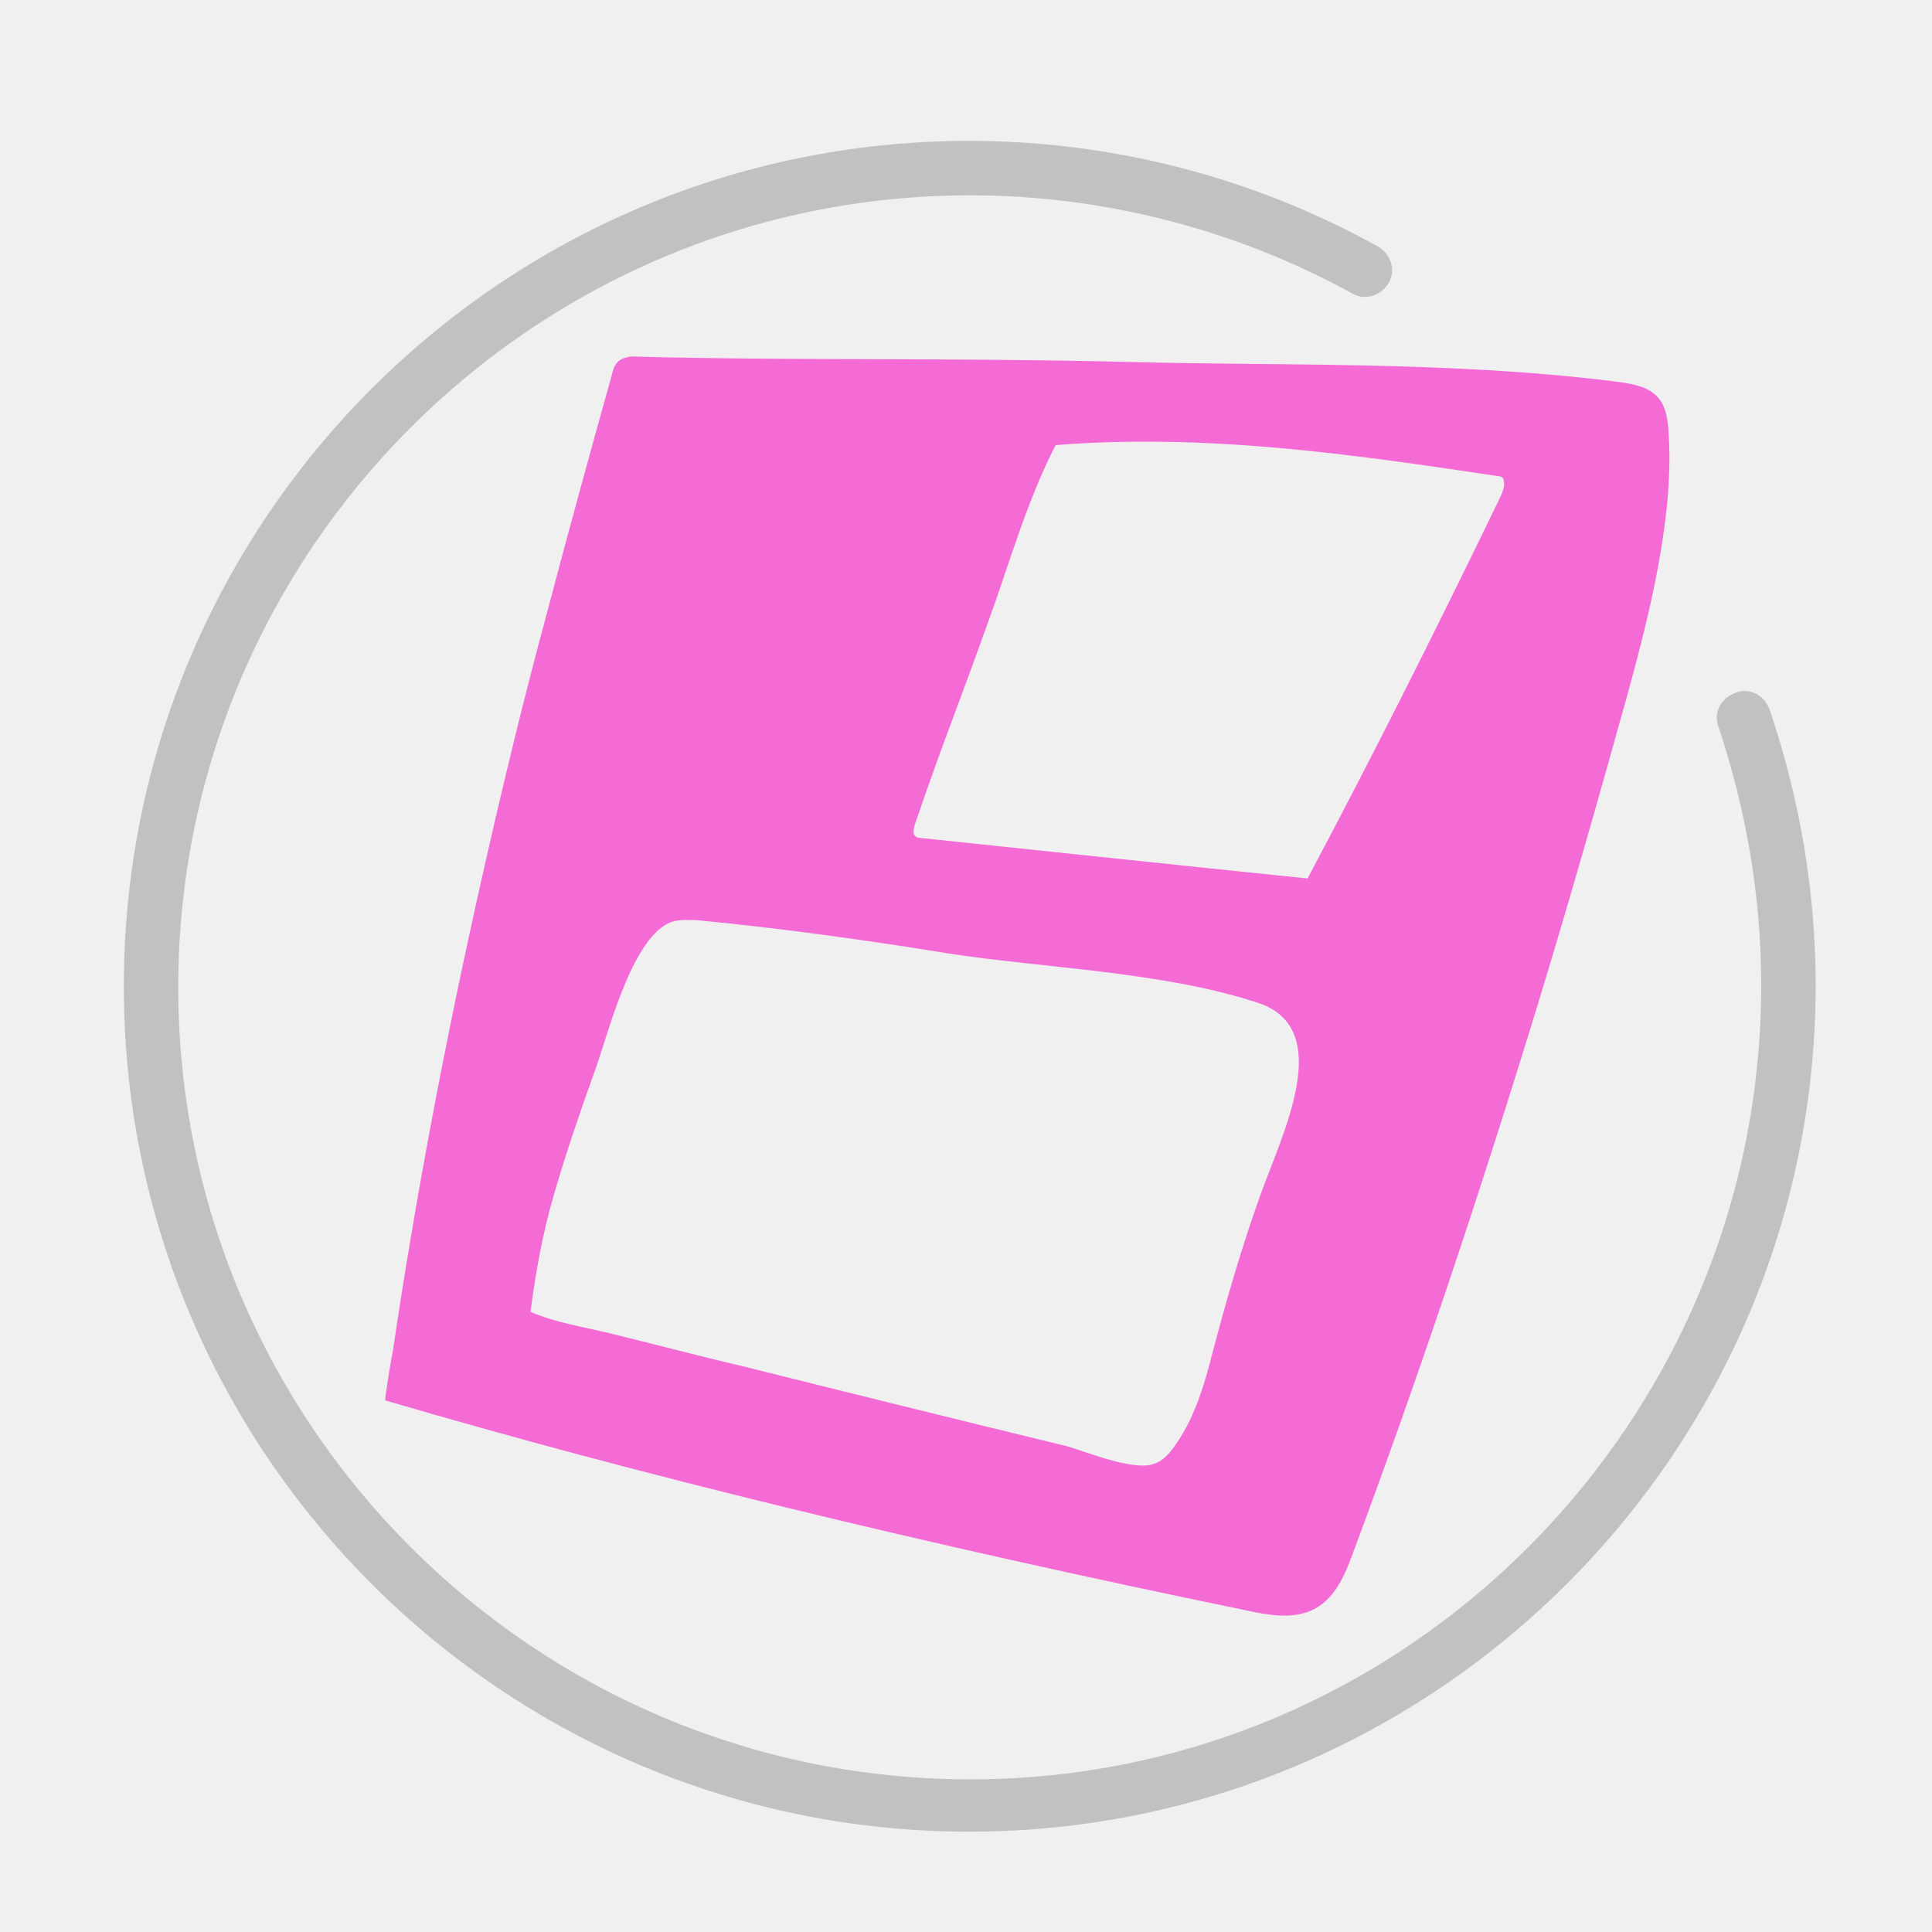
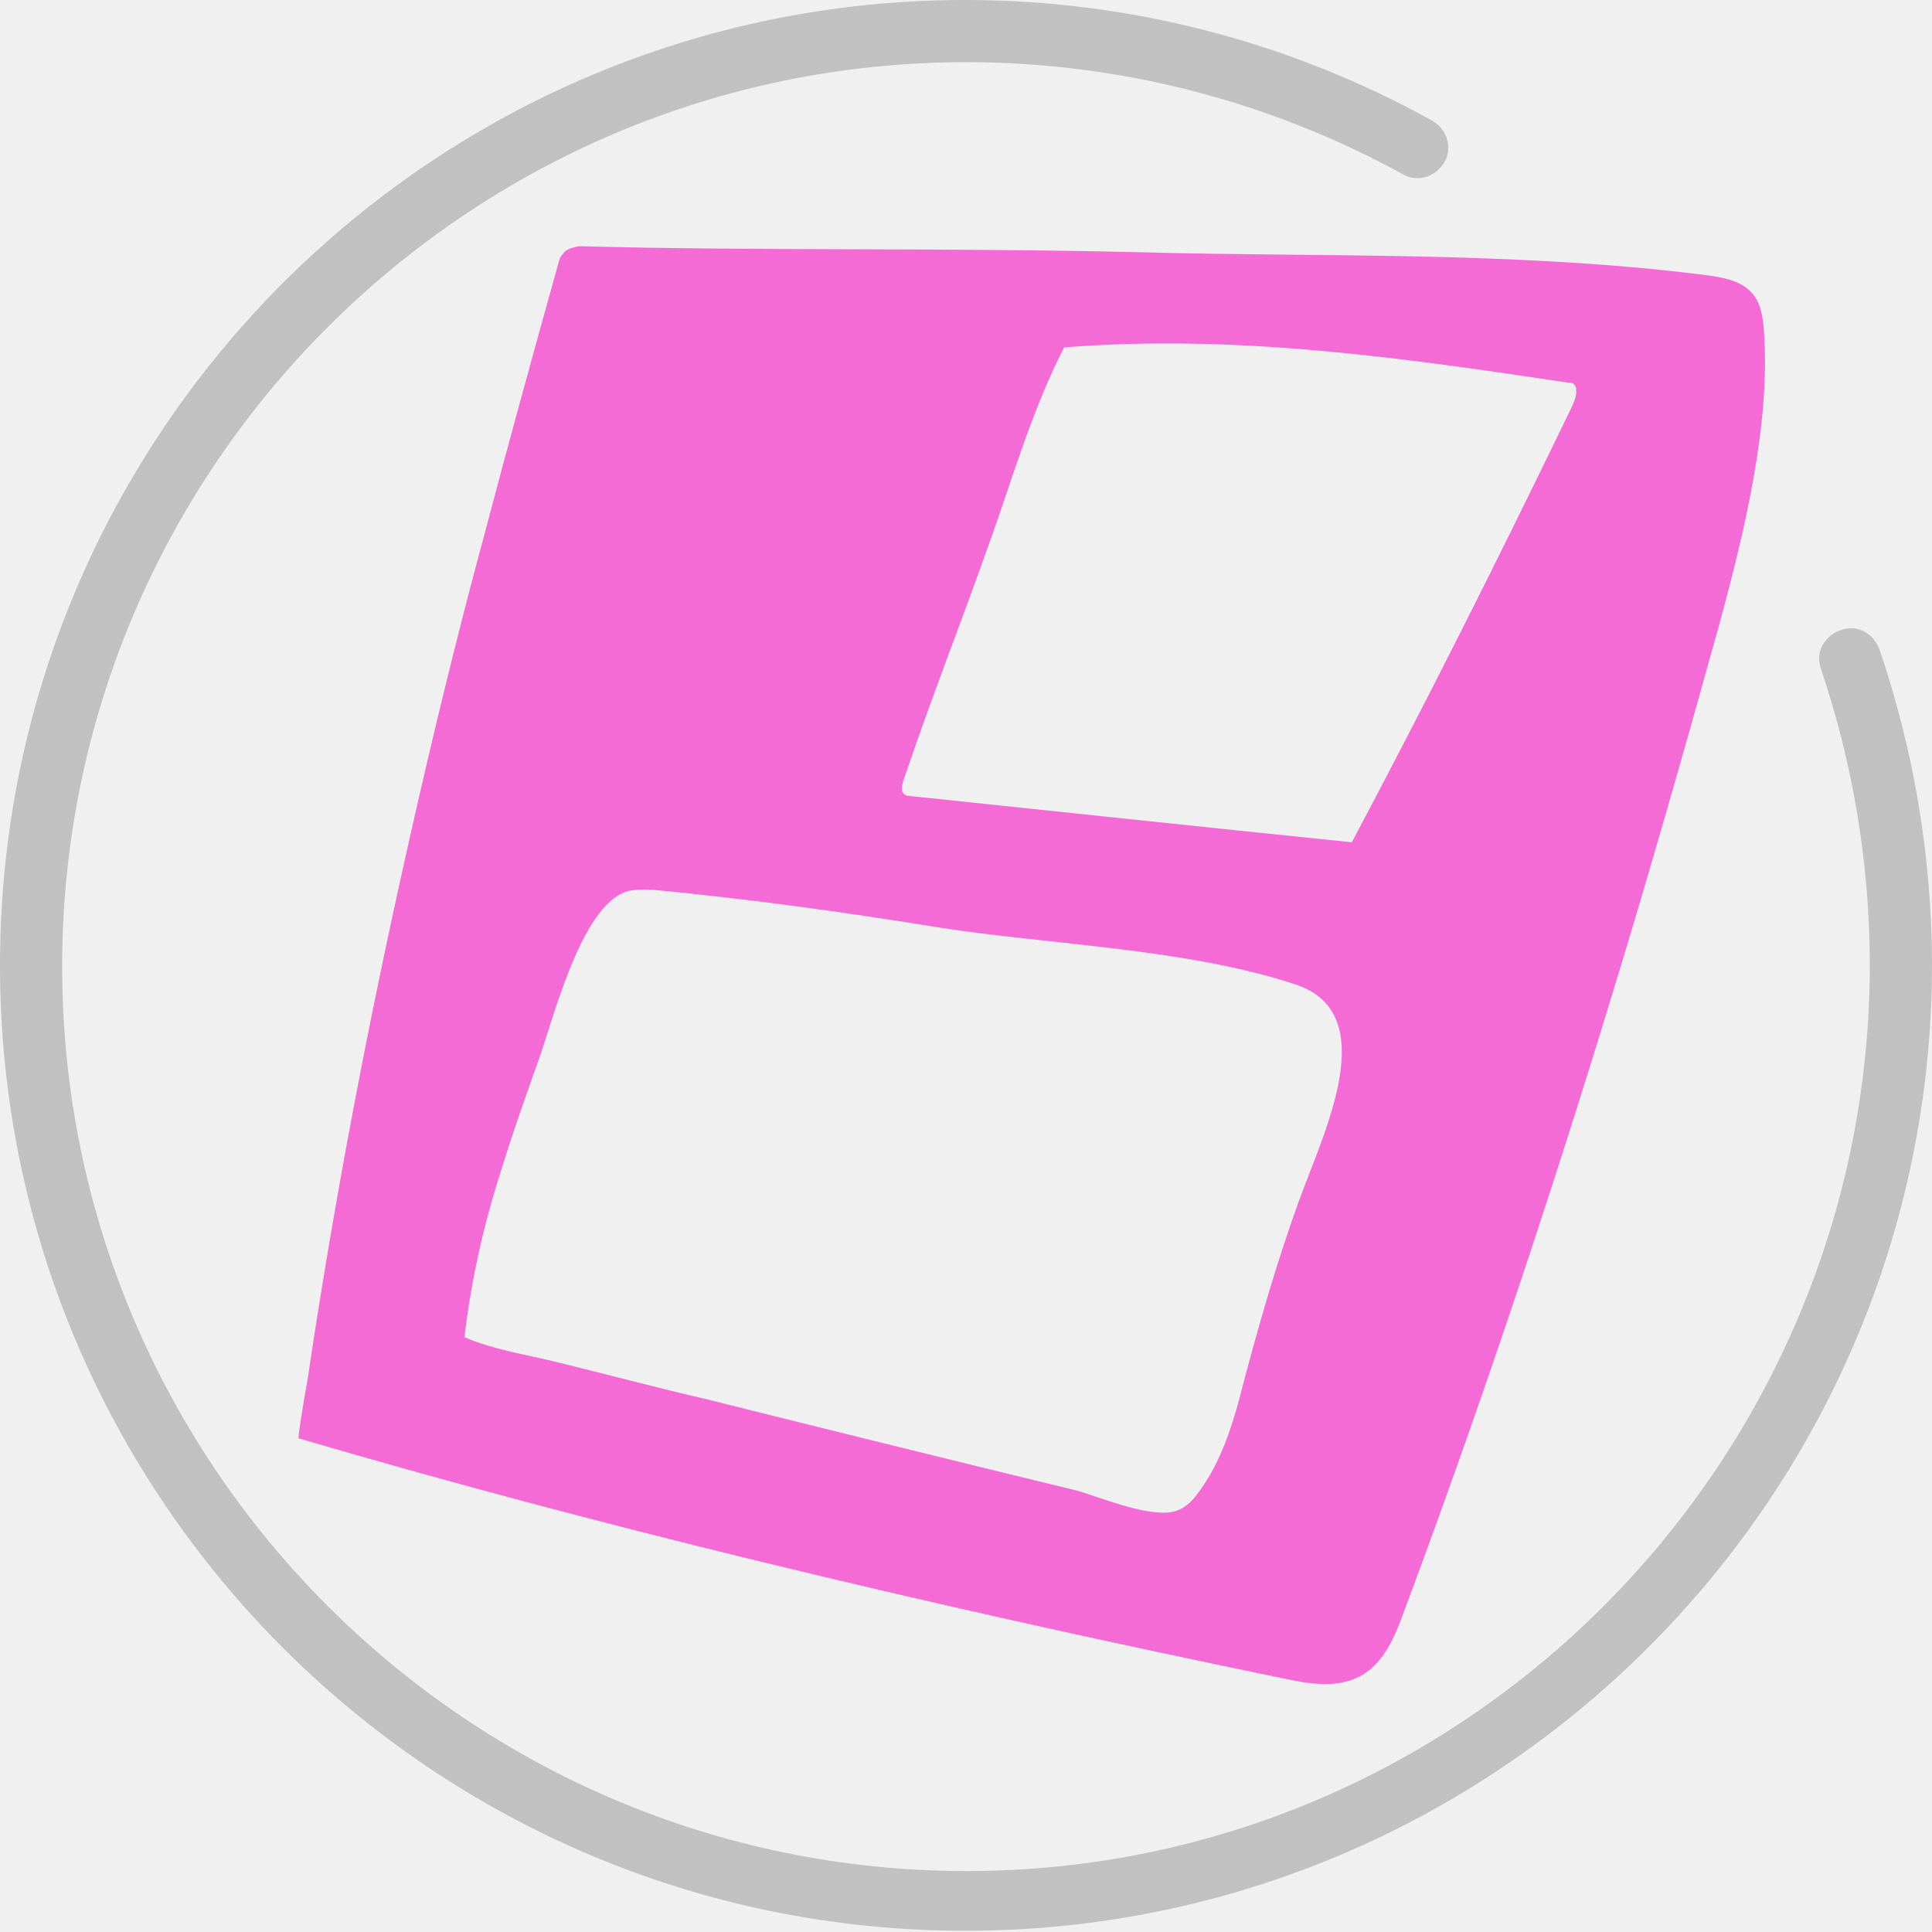
- <svg xmlns="http://www.w3.org/2000/svg" version="1.1" id="Layer_1" x="0px" y="0px" viewBox="0 0 181 181" style="enable-background:new 0 0 181 181;" xml:space="preserve">
-   <style type="text/css">
- 	.st0{fill:#F56BD6;}
- 	.st1{fill:#C1C1C1;}
- 	.st2{display:none;}
- 	.st3{display:inline;fill:#D1D1D1;}
- 	.st4{display:inline;opacity:0.4;fill:#FFFFFF;stroke:#000000;stroke-miterlimit:10;enable-background:new    ;}
- 	.st5{display:inline;opacity:0.4;fill:#FFFFFF;stroke:#000000;stroke-width:1;stroke-miterlimit:10;enable-background:new    ;}
- </style>
-   <g>
-     <g>
-       <g>
-         <path class="st0" d="M156.3,40.2c-0.1-1.2-0.3-2.3-1.1-3.1c-1-1-2.6-1.2-4.2-1.4c-15.5-1.9-31.3-1.4-45.6-1.8     c-16.4-0.4-31.8-0.1-46.1-0.5c-0.1,0-0.1,0-0.2,0c-0.5,0.1-1,0.2-1.3,0.6c-0.3,0.3-0.4,0.8-0.5,1.2c-2.1,7.5-4.1,14.8-6,22     C49,65.7,47,74,45.2,82c-3.5,15.5-6.3,30.4-8.4,44.6c-0.1,0.4-0.8,4.6-0.7,4.6c23.5,6.9,50.2,13.4,80.8,19.7c1.9,0.4,4,0.8,5.9,0     c2.1-0.9,3.1-3.1,3.8-5c6.1-16.3,11.9-33.6,17.5-51.9c2.9-9.5,5.7-19.3,8.5-29.4C154.7,56.9,156.9,47.9,156.3,40.2z M118.1,111.9     c-1.8,5-3.2,9.9-4.5,14.8c-0.7,2.8-1.6,5.9-3.3,8.4c-0.8,1.2-1.6,2.2-3.2,2.2c-2.2,0-5.1-1.2-7.1-1.8     c-10.7-2.6-20.8-5.1-30.4-7.5c-4.3-1-8.4-2.1-12.5-3.1c-2.5-0.6-5.1-1-7.4-2c0.5-3.8,1.1-7.2,2.2-11c1.1-3.8,2.4-7.6,3.8-11.5     c1.2-3.2,3.3-12.1,6.9-13.9c0.8-0.4,1.7-0.3,2.6-0.3c7.4,0.7,15.5,1.8,23.5,3.1C97.6,90.7,109,91,118,94     C125.1,96.5,120.1,106.3,118.1,111.9z M140.2,47.3c-5.9,12.2-11.8,23.9-17.7,35c-12.7-1.3-24.8-2.6-36.3-3.8     c-0.2,0-0.5-0.1-0.6-0.4c-0.1-0.4,0.2-1.1,0.4-1.7c2-5.9,4.4-12,6.6-18.2c1.8-4.9,3.6-11.3,6.3-16.5c14-1.1,27.4,0.8,41.4,2.9     c0.3,0,0.6,0.1,0.6,0.6C141,45.7,140.6,46.5,140.2,47.3z" />
+ <svg xmlns="http://www.w3.org/2000/svg" viewBox="0 0 600 600">
+   <defs>
+     <clipPath id="clip-Icons_Idle_09_Save">
+       <rect width="600" height="600" />
+     </clipPath>
+   </defs>
+   <g id="Icons_Idle_09_Save" clip-path="url(#clip-Icons_Idle_09_Save)">
+     <g id="Icons_Idle_09_Save-2" data-name="Icons_Idle_09_Save" transform="translate(-11.6 -13.2)">
+       <g id="Group_26" data-name="Group 26" transform="translate(104.308 89.667)">
+         <g id="Group_25" data-name="Group 25">
+           <path id="Path_22" data-name="Path 22" d="M491.143,59.141c-.379-4.543-1.136-8.707-4.164-11.735-3.786-3.785-9.842-4.543-15.9-5.3-58.675-7.192-118.486-5.3-172.618-6.814-62.082-1.514-120.379-.379-174.511-1.893h-.757c-1.893.379-3.785.757-4.921,2.271-1.136,1.136-1.514,3.028-1.893,4.543-7.95,28.391-15.52,56.025-22.713,83.281-8.707,32.177-16.278,63.6-23.091,93.88-13.249,58.675-23.849,115.079-31.8,168.833-.379,1.514-3.028,17.413-2.65,17.413,88.959,26.12,190.032,50.726,305.868,74.574,7.192,1.514,15.142,3.028,22.334,0,7.95-3.407,11.735-11.735,14.385-18.927Q413.351,366.712,444.96,262.8c10.978-35.962,21.577-73.06,32.177-111.293C485.086,122.359,493.414,88.29,491.143,59.141ZM346.537,330.561c-6.814,18.927-12.114,37.476-17.035,56.025-2.65,10.6-6.057,22.334-12.492,31.8-3.028,4.543-6.057,8.328-12.114,8.328-8.328,0-19.306-4.543-26.877-6.814-40.5-9.842-78.738-19.306-115.079-28.391-16.278-3.785-31.8-7.95-47.319-11.735-9.464-2.271-19.306-3.785-28.013-7.571a270.288,270.288,0,0,1,8.328-41.64c4.164-14.385,9.085-28.77,14.385-43.533,4.543-12.114,12.492-45.8,26.12-52.618,3.028-1.514,6.435-1.136,9.842-1.136,28.013,2.65,58.675,6.814,88.959,11.735,33.691,5.3,76.845,6.435,110.915,17.792C373.036,272.264,354.108,309.362,346.537,330.561ZM430.2,86.018c-22.334,46.183-44.669,90.473-67,132.492-48.076-4.921-93.88-9.842-137.413-14.385a2.354,2.354,0,0,1-2.271-1.514c-.379-1.514.757-4.164,1.514-6.435,7.571-22.334,16.656-45.426,24.984-68.9,6.814-18.549,13.628-42.776,23.849-62.461,53-4.164,103.722,3.028,156.719,10.978a1.993,1.993,0,0,1,2.271,2.271C433.225,79.962,431.711,82.99,430.2,86.018Z" transform="translate(-36.09 -33.4)" fill="#f56bd6" />
+         </g>
+       </g>
+       <g id="Group_27" data-name="Group 27" transform="translate(11.6 13.2)">
+         <path id="Path_23" data-name="Path 23" d="M311.411,612.821C145.985,612.821,11.6,478.437,11.6,313.011S145.985,13.2,311.411,13.2A298.675,298.675,0,0,1,456.395,50.676c4.543,2.65,6.435,8.328,3.785,12.871s-8.328,6.435-12.871,3.785a282.052,282.052,0,0,0-135.52-34.827c-154.827,0-280.883,126.057-280.883,280.883S156.963,594.273,311.789,594.273s280.5-126.814,280.5-281.64a288.708,288.708,0,0,0-15.142-91.609c-1.893-4.921.757-10.221,6.057-12.114,4.921-1.893,10.221.757,12.114,6.057A305.542,305.542,0,0,1,611.6,312.632C611.6,478.058,476.837,612.821,311.411,612.821Z" transform="translate(-11.6 -13.2)" fill="#c1c1c1" />
      </g>
    </g>
-     <g>
-       <path class="st1" d="M90.8,171.6c-43.7,0-79.2-35.5-79.2-79.2s35.5-79.2,79.2-79.2c13.4,0,26.6,3.4,38.3,9.9    c1.2,0.7,1.7,2.2,1,3.4c-0.7,1.2-2.2,1.7-3.4,1c-10.9-6-23.3-9.2-35.8-9.2c-40.9,0-74.2,33.3-74.2,74.2s33.3,74.2,74.2,74.2    S165,133.2,165,92.3c0-8.3-1.4-16.4-4-24.2c-0.5-1.3,0.2-2.7,1.6-3.2c1.3-0.5,2.7,0.2,3.2,1.6c2.8,8.3,4.3,17,4.3,25.8    C170.1,136,134.5,171.6,90.8,171.6z" />
-     </g>
-   </g>
-   <g id="Layer_4" class="st2">
-     <circle class="st3" cx="212.8" cy="-887.3" r="77.2" />
-   </g>
-   <g id="Base_Circle" class="st2">
-     <circle class="st4" cx="644.8" cy="-898.3" r="77.2" />
-     <circle class="st4" cx="1323.3" cy="-898.3" r="77.2" />
-     <circle class="st4" cx="1541.8" cy="-898.3" r="77.2" />
-     <ellipse transform="matrix(0.7071 -0.7071 0.7071 0.7071 956.7172 513.1527)" class="st5" cx="1097.8" cy="-898.3" rx="77.2" ry="77.2" />
-     <circle class="st4" cx="192.8" cy="-897.3" r="77.3" />
-     <circle class="st4" cx="872.3" cy="-903.3" r="77.2" />
-     <circle class="st4" cx="420.8" cy="-898.3" r="77.2" />
  </g>
</svg>
